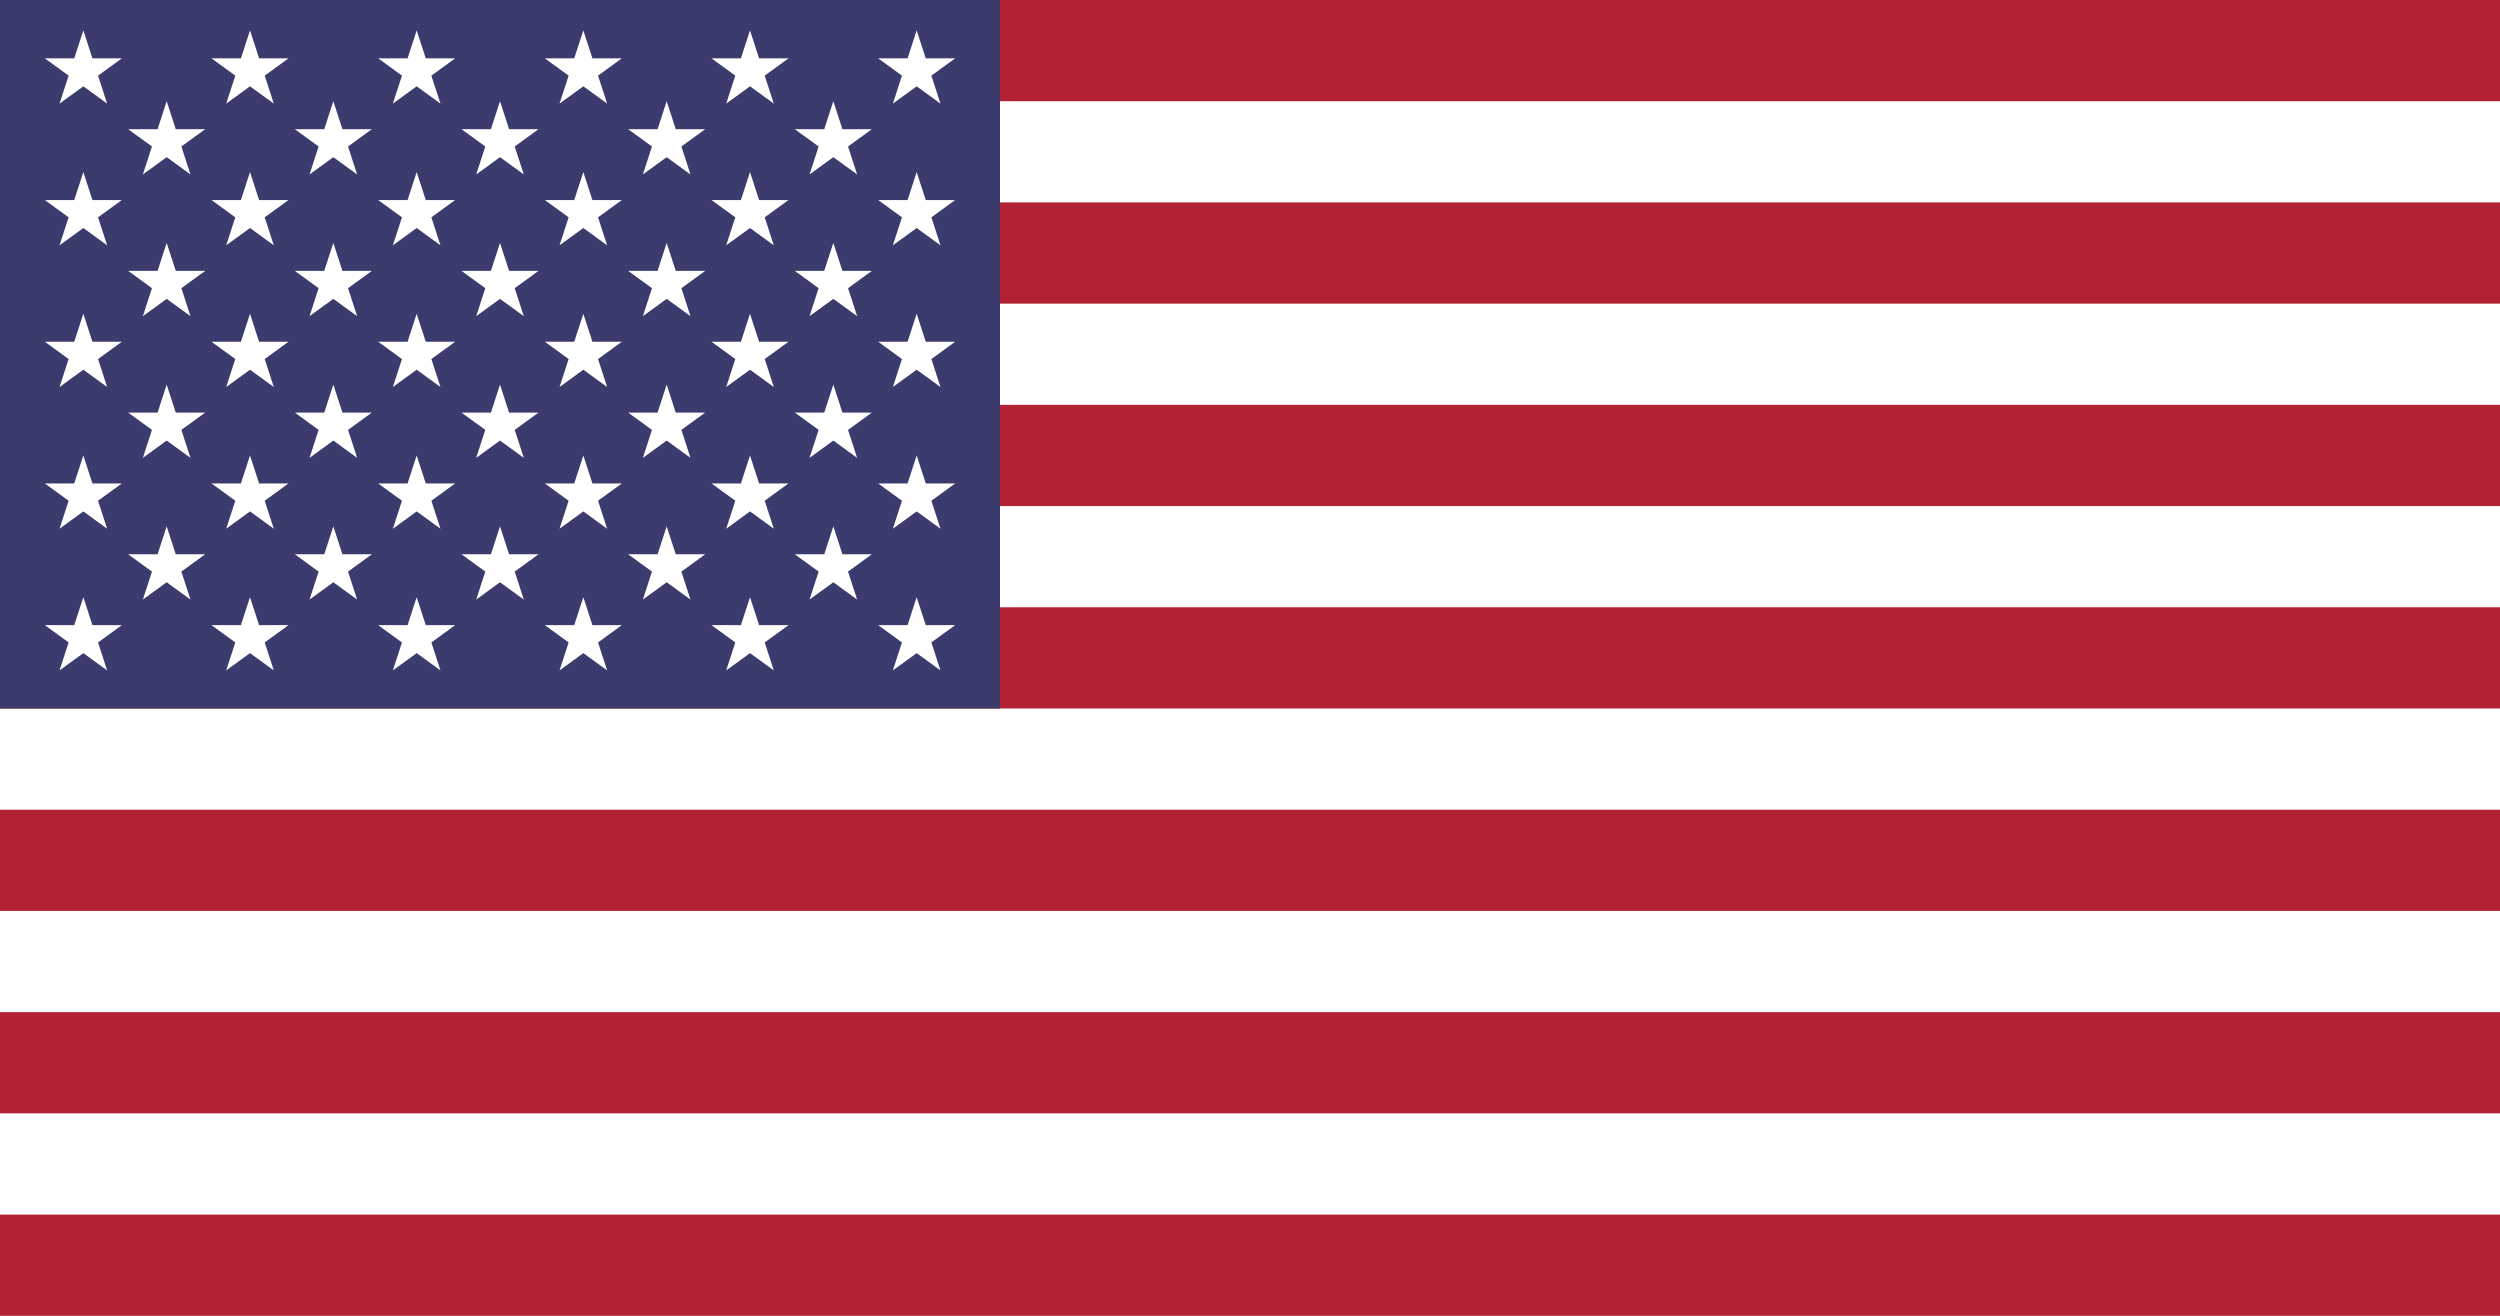
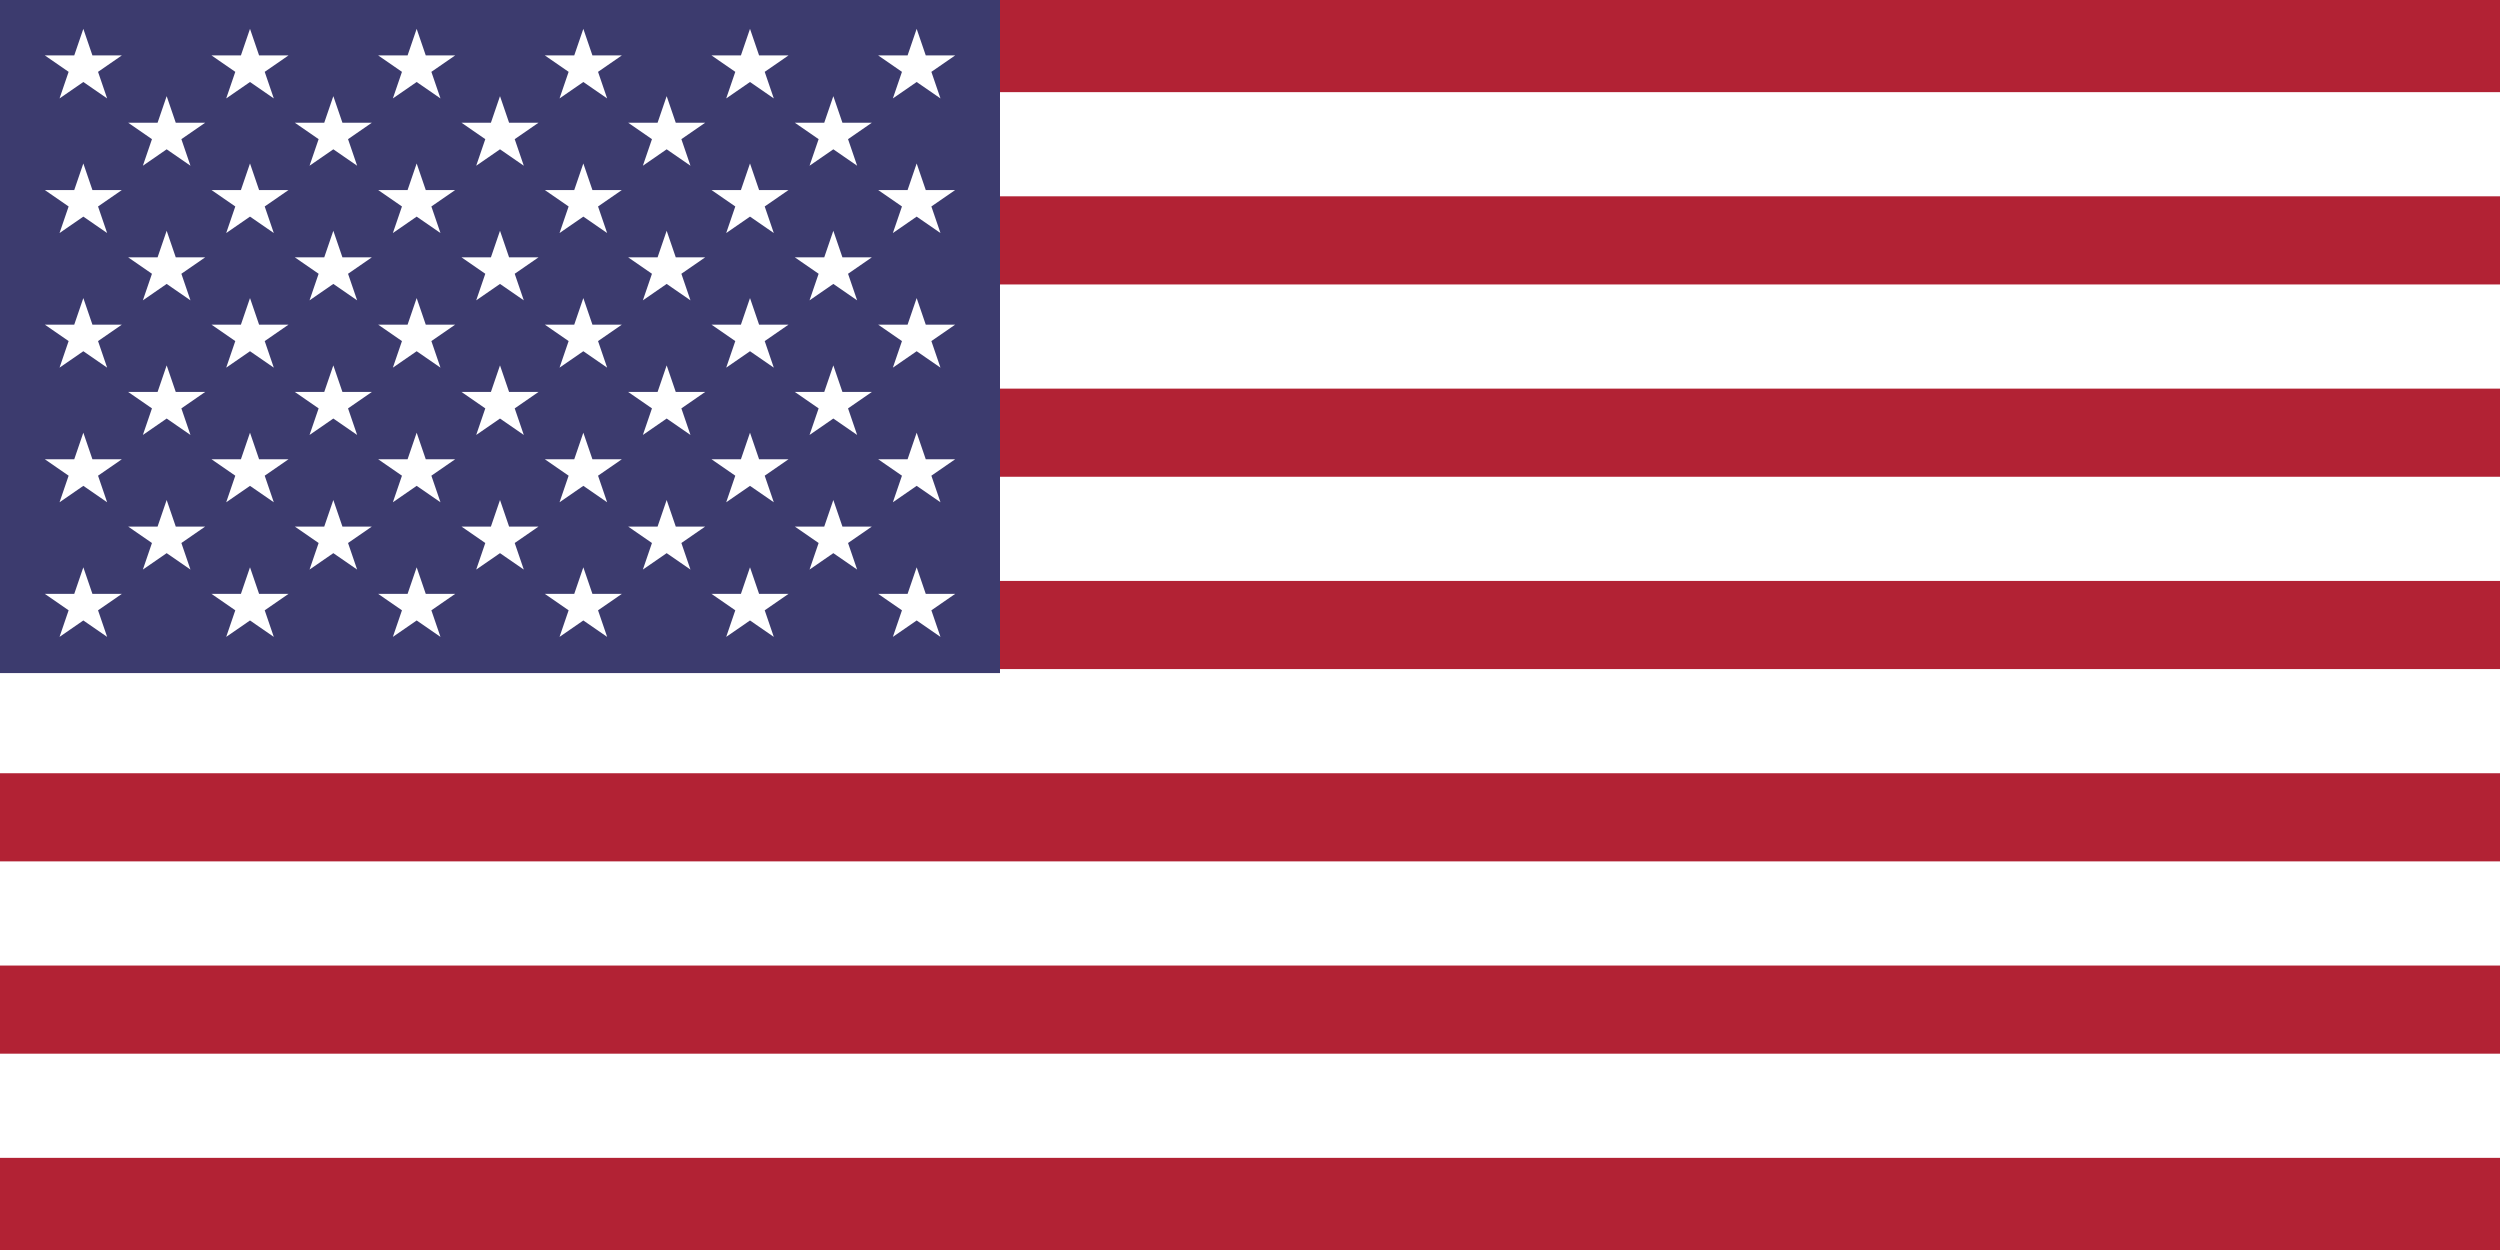
- <svg xmlns="http://www.w3.org/2000/svg" xmlns:xlink="http://www.w3.org/1999/xlink" width="1235" height="650" viewBox="0 0 7410 3900">
-   <path fill="#b22234" d="M0 0h7410v3900H0z" />
-   <path d="M0 450h7410m0 600H0m0 600h7410m0 600H0m0 600h7410m0 600H0" stroke="#fff" stroke-width="300" />
-   <path fill="#3c3b6e" d="M0 0h2964v2100H0z" />
-   <g fill="#fff">
-     <g id="d">
-       <g id="c">
-         <g id="e">
-           <g id="b">
-             <path id="a" d="m247 90 70.534 217.082-184.66-134.164h228.253L176.466 307.082z" />
-             <use xlink:href="#a" y="420" />
-             <use xlink:href="#a" y="840" />
-             <use xlink:href="#a" y="1260" />
-           </g>
-           <use xlink:href="#a" y="1680" />
-         </g>
-         <use xlink:href="#b" x="247" y="210" />
-       </g>
-       <use xlink:href="#c" x="494" />
-     </g>
-     <use xlink:href="#d" x="988" />
-     <use xlink:href="#c" x="1976" />
-     <use xlink:href="#e" x="2470" />
+ <svg xmlns="http://www.w3.org/2000/svg" width="1200" height="600" viewBox="0 0 1200 600" fill="none">
+   <g clip-path="url(#clip0_681_475)">
+     <path d="M0 0H1200V600H0V0Z" fill="#B22234" />
+     <path d="M0 69.231H1200ZM1200 161.538H0ZM0 253.846H1200ZM1200 346.154H0ZM0 438.461H1200ZM1200 530.769H0Z" fill="black" />
+     <path d="M0 69.231H1200M1200 161.538H0M0 253.846H1200M1200 346.154H0M0 438.461H1200M1200 530.769H0" stroke="white" stroke-width="50" />
+     <path d="M0 0H480V323.077H0V0Z" fill="#3C3B6E" />
+     <path d="M40 13.846L51.422 47.243L21.518 26.602H58.482L28.578 47.243L40 13.846Z" fill="white" />
+     <path d="M40 78.461L51.422 111.858L21.518 91.218H58.482L28.578 111.858L40 78.461Z" fill="white" />
+     <path d="M40 143.076L51.422 176.473L21.518 155.833H58.482L28.578 176.473L40 143.076Z" fill="white" />
+     <path d="M40 207.691L51.422 241.089L21.518 220.448H58.482L28.578 241.089L40 207.691Z" fill="white" />
+     <path d="M40 272.308L51.422 305.705L21.518 285.064H58.482L28.578 305.705L40 272.308Z" fill="white" />
+     <path d="M80 46.153L91.422 79.551L61.518 58.91H98.482L68.578 79.551L80 46.153Z" fill="white" />
+     <path d="M80 110.769L91.422 144.166L61.518 123.525H98.482L68.578 144.166L80 110.769Z" fill="white" />
+     <path d="M80 175.384L91.422 208.781L61.518 188.14H98.482L68.578 208.781L80 175.384Z" fill="white" />
+     <path d="M80 239.999L91.422 273.396L61.518 252.756H98.482L68.578 273.396L80 239.999Z" fill="white" />
+     <path d="M120 13.846L131.423 47.243L101.518 26.602H138.482L108.578 47.243L120 13.846Z" fill="white" />
+     <path d="M120 78.461L131.423 111.858L101.518 91.218H138.482L108.578 111.858L120 78.461Z" fill="white" />
+     <path d="M120 143.076L131.423 176.473L101.518 155.833H138.482L108.578 176.473L120 143.076Z" fill="white" />
+     <path d="M120 207.691L131.423 241.089L101.518 220.448H138.482L108.578 241.089L120 207.691Z" fill="white" />
+     <path d="M120 272.308L131.423 305.705L101.518 285.064H138.482L108.578 305.705L120 272.308Z" fill="white" />
+     <path d="M160 46.153L171.423 79.551L141.518 58.91H178.482L148.578 79.551L160 46.153Z" fill="white" />
+     <path d="M160 110.769L171.423 144.166L141.518 123.525H178.482L148.578 144.166L160 110.769Z" fill="white" />
+     <path d="M160 175.384L171.423 208.781L141.518 188.14H178.482L148.578 208.781L160 175.384Z" fill="white" />
+     <path d="M160 239.999L171.423 273.396L141.518 252.756H178.482L148.578 273.396L160 239.999Z" fill="white" />
+     <path d="M200 13.846L211.423 47.243L181.518 26.602H218.482L188.578 47.243L200 13.846Z" fill="white" />
+     <path d="M200 78.461L211.423 111.858L181.518 91.218H218.482L188.578 111.858L200 78.461Z" fill="white" />
+     <path d="M200 143.076L211.423 176.473L181.518 155.833H218.482L188.578 176.473L200 143.076Z" fill="white" />
+     <path d="M200 207.691L211.423 241.089L181.518 220.448H218.482L188.578 241.089L200 207.691Z" fill="white" />
+     <path d="M200 272.308L211.423 305.705L181.518 285.064H218.482L188.578 305.705L200 272.308Z" fill="white" />
+     <path d="M240 46.153L251.423 79.551L221.518 58.91H258.482L228.578 79.551L240 46.153Z" fill="white" />
+     <path d="M240 110.769L251.423 144.166L221.518 123.525H258.482L228.578 144.166L240 110.769Z" fill="white" />
+     <path d="M240 175.384L251.423 208.781L221.518 188.14H258.482L228.578 208.781L240 175.384Z" fill="white" />
+     <path d="M240 239.999L251.423 273.396L221.518 252.756H258.482L228.578 273.396L240 239.999Z" fill="white" />
+     <path d="M280 13.846L291.423 47.243L261.518 26.602H298.482L268.578 47.243L280 13.846Z" fill="white" />
+     <path d="M280 78.461L291.423 111.858L261.518 91.218H298.482L268.578 111.858L280 78.461Z" fill="white" />
+     <path d="M280 143.076L291.423 176.473L261.518 155.833H298.482L268.578 176.473L280 143.076Z" fill="white" />
+     <path d="M280 207.691L291.423 241.089L261.518 220.448H298.482L268.578 241.089L280 207.691Z" fill="white" />
+     <path d="M280 272.308L291.423 305.705L261.518 285.064H298.482L268.578 305.705L280 272.308Z" fill="white" />
+     <path d="M320 46.153L331.423 79.551L301.518 58.91H338.482L308.578 79.551L320 46.153Z" fill="white" />
+     <path d="M320 110.769L331.423 144.166L301.518 123.525H338.482L308.578 144.166L320 110.769Z" fill="white" />
+     <path d="M320 175.384L331.423 208.781L301.518 188.14H338.482L308.578 208.781L320 175.384Z" fill="white" />
+     <path d="M320 239.999L331.423 273.396L301.518 252.756H338.482L308.578 273.396L320 239.999Z" fill="white" />
+     <path d="M360 13.846L371.423 47.243L341.518 26.602H378.482L348.578 47.243L360 13.846Z" fill="white" />
+     <path d="M360 78.461L371.423 111.858L341.518 91.218H378.482L348.578 111.858L360 78.461Z" fill="white" />
+     <path d="M360 143.076L371.423 176.473L341.518 155.833H378.482L348.578 176.473L360 143.076Z" fill="white" />
+     <path d="M360 207.691L371.423 241.089L341.518 220.448H378.482L348.578 241.089L360 207.691Z" fill="white" />
+     <path d="M360 272.308L371.423 305.705L341.518 285.064H378.482L348.578 305.705L360 272.308Z" fill="white" />
+     <path d="M400 46.153L411.423 79.551L381.518 58.91H418.482L388.578 79.551L400 46.153Z" fill="white" />
+     <path d="M400 110.769L411.423 144.166L381.518 123.525H418.482L388.578 144.166L400 110.769Z" fill="white" />
+     <path d="M400 175.384L411.423 208.781L381.518 188.14H418.482L388.578 208.781L400 175.384Z" fill="white" />
+     <path d="M400 239.999L411.423 273.396L381.518 252.756H418.482L388.578 273.396L400 239.999Z" fill="white" />
+     <path d="M440 13.846L451.423 47.243L421.518 26.602H458.482L428.578 47.243L440 13.846Z" fill="white" />
+     <path d="M440 78.461L451.423 111.858L421.518 91.218H458.482L428.578 111.858L440 78.461Z" fill="white" />
+     <path d="M440 143.076L451.423 176.473L421.518 155.833H458.482L428.578 176.473L440 143.076Z" fill="white" />
+     <path d="M440 207.691L451.423 241.089L421.518 220.448H458.482L428.578 241.089L440 207.691Z" fill="white" />
+     <path d="M440 272.308L451.423 305.705L421.518 285.064H458.482L428.578 305.705L440 272.308Z" fill="white" />
  </g>
+   <defs>
+     <clipPath id="clip0_681_475">
+       <rect width="1200" height="600" fill="white" />
+     </clipPath>
+   </defs>
</svg>
